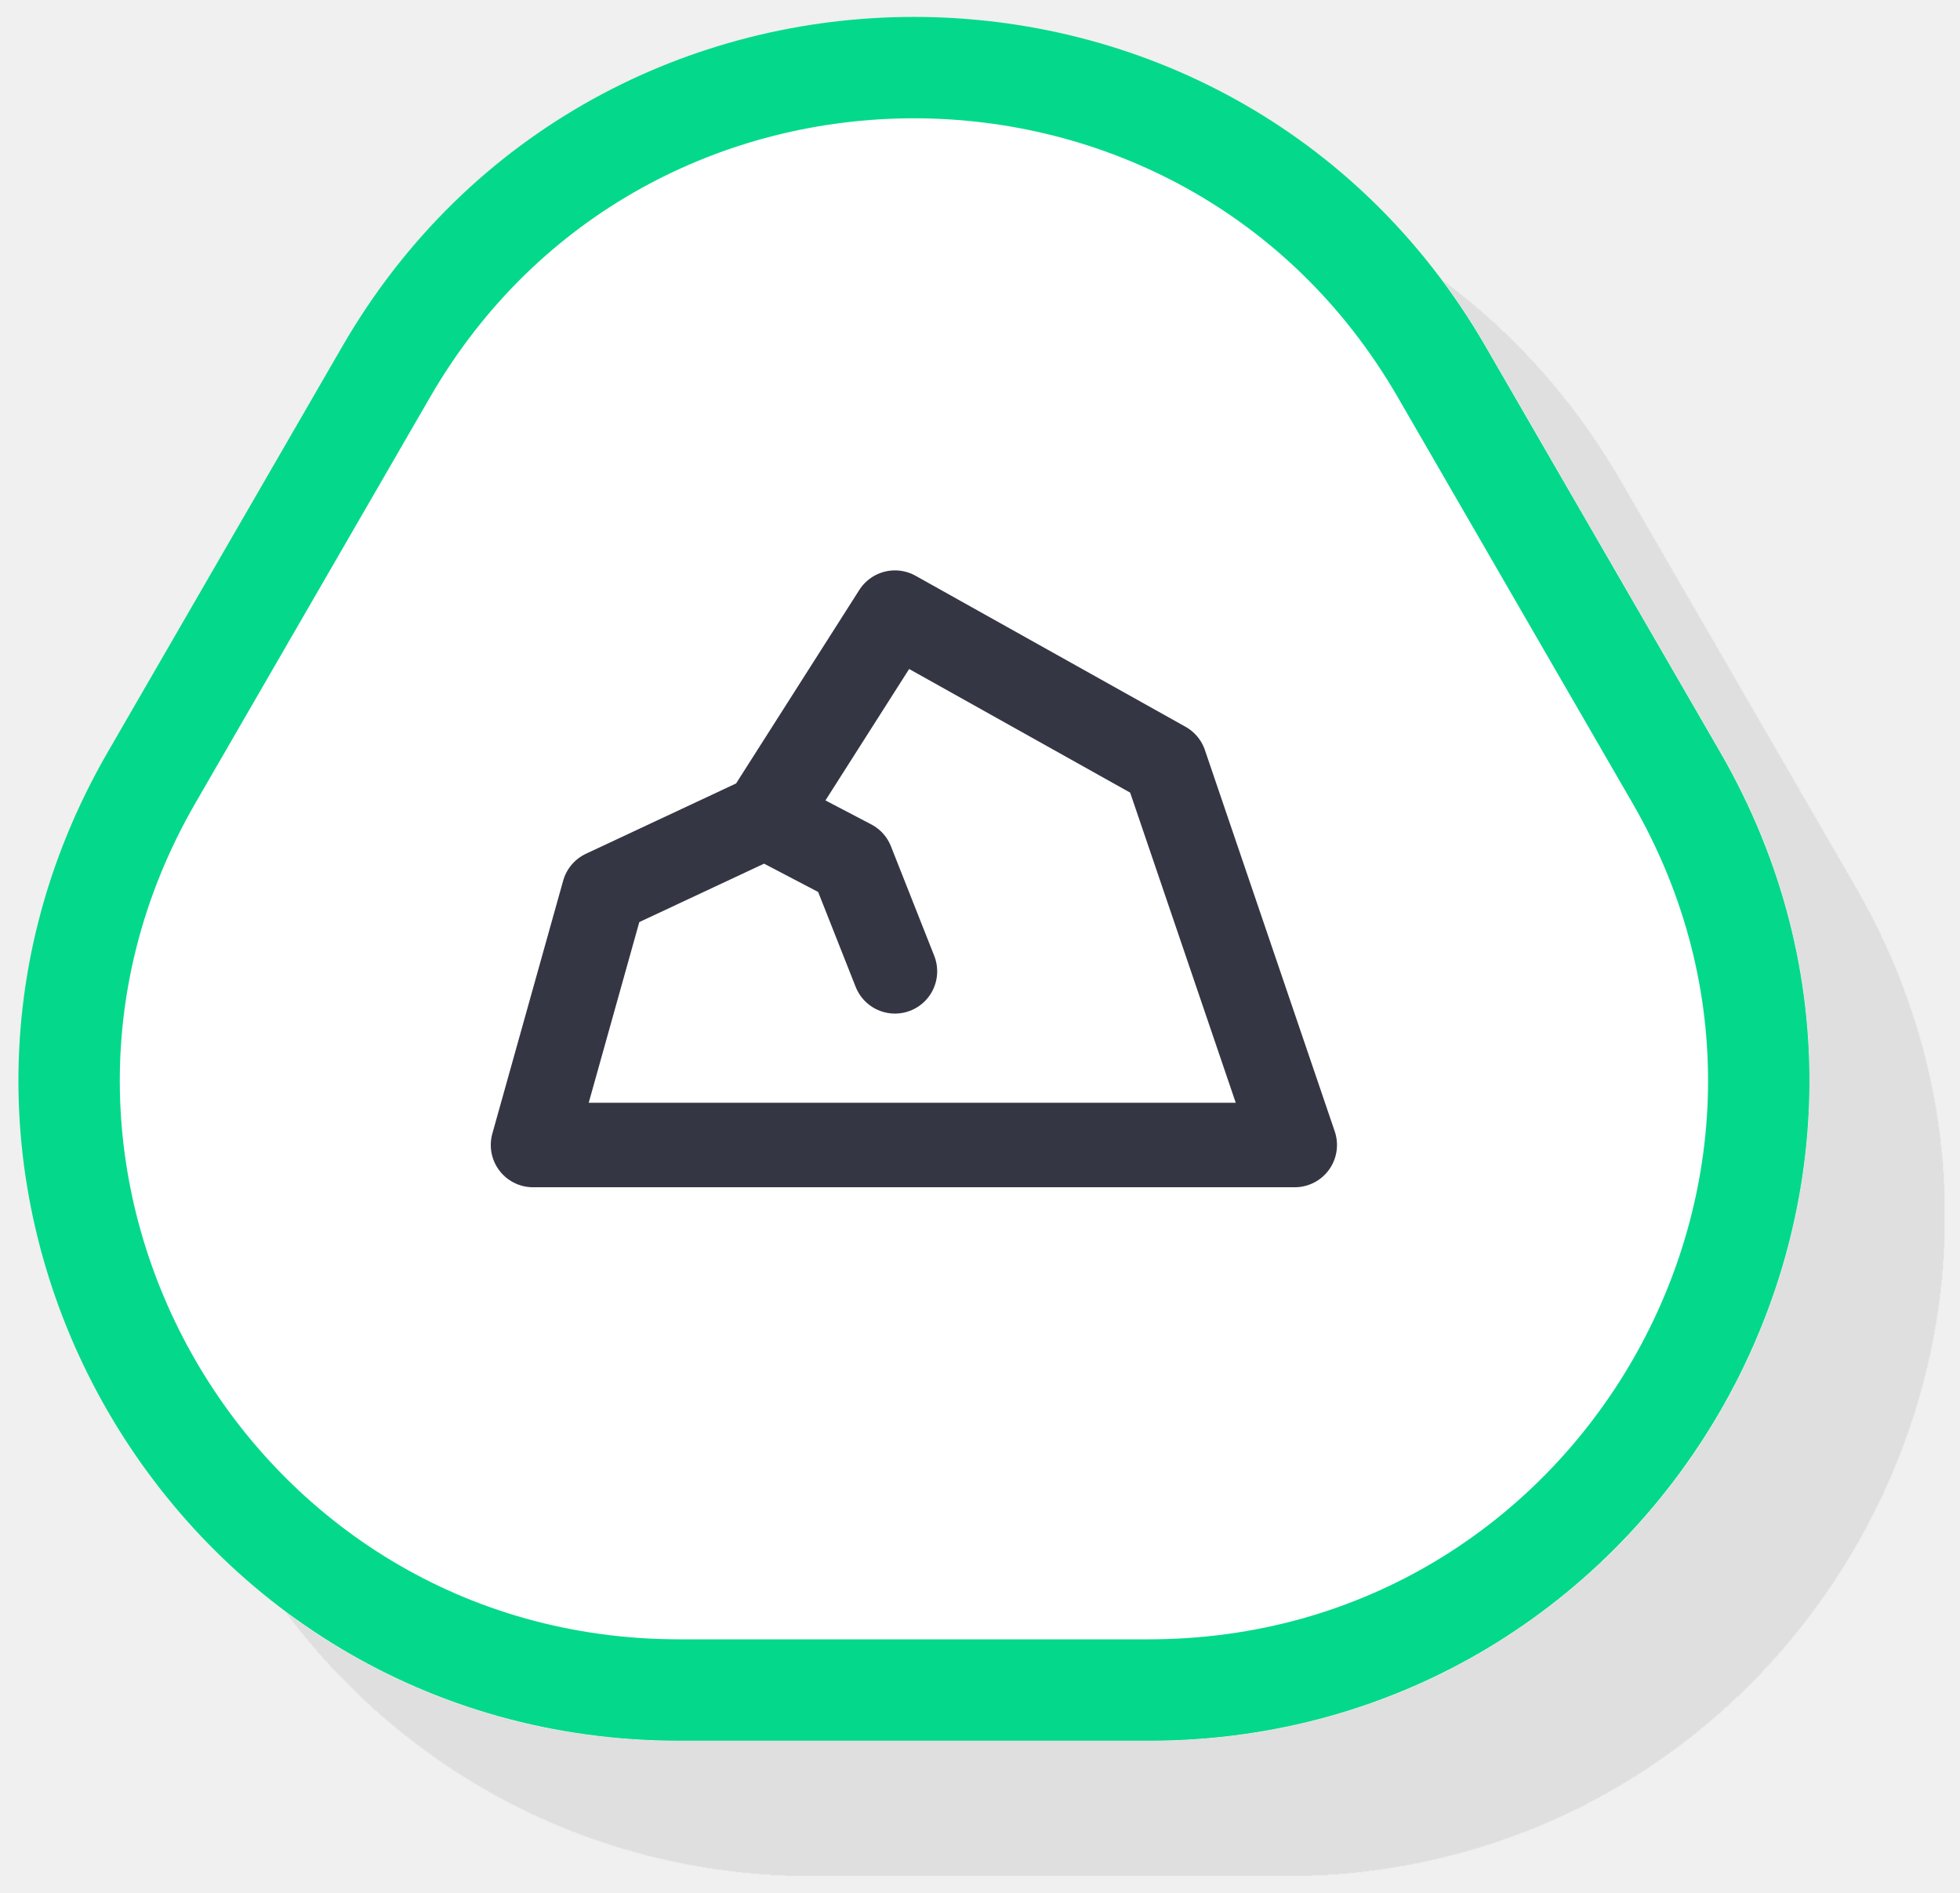
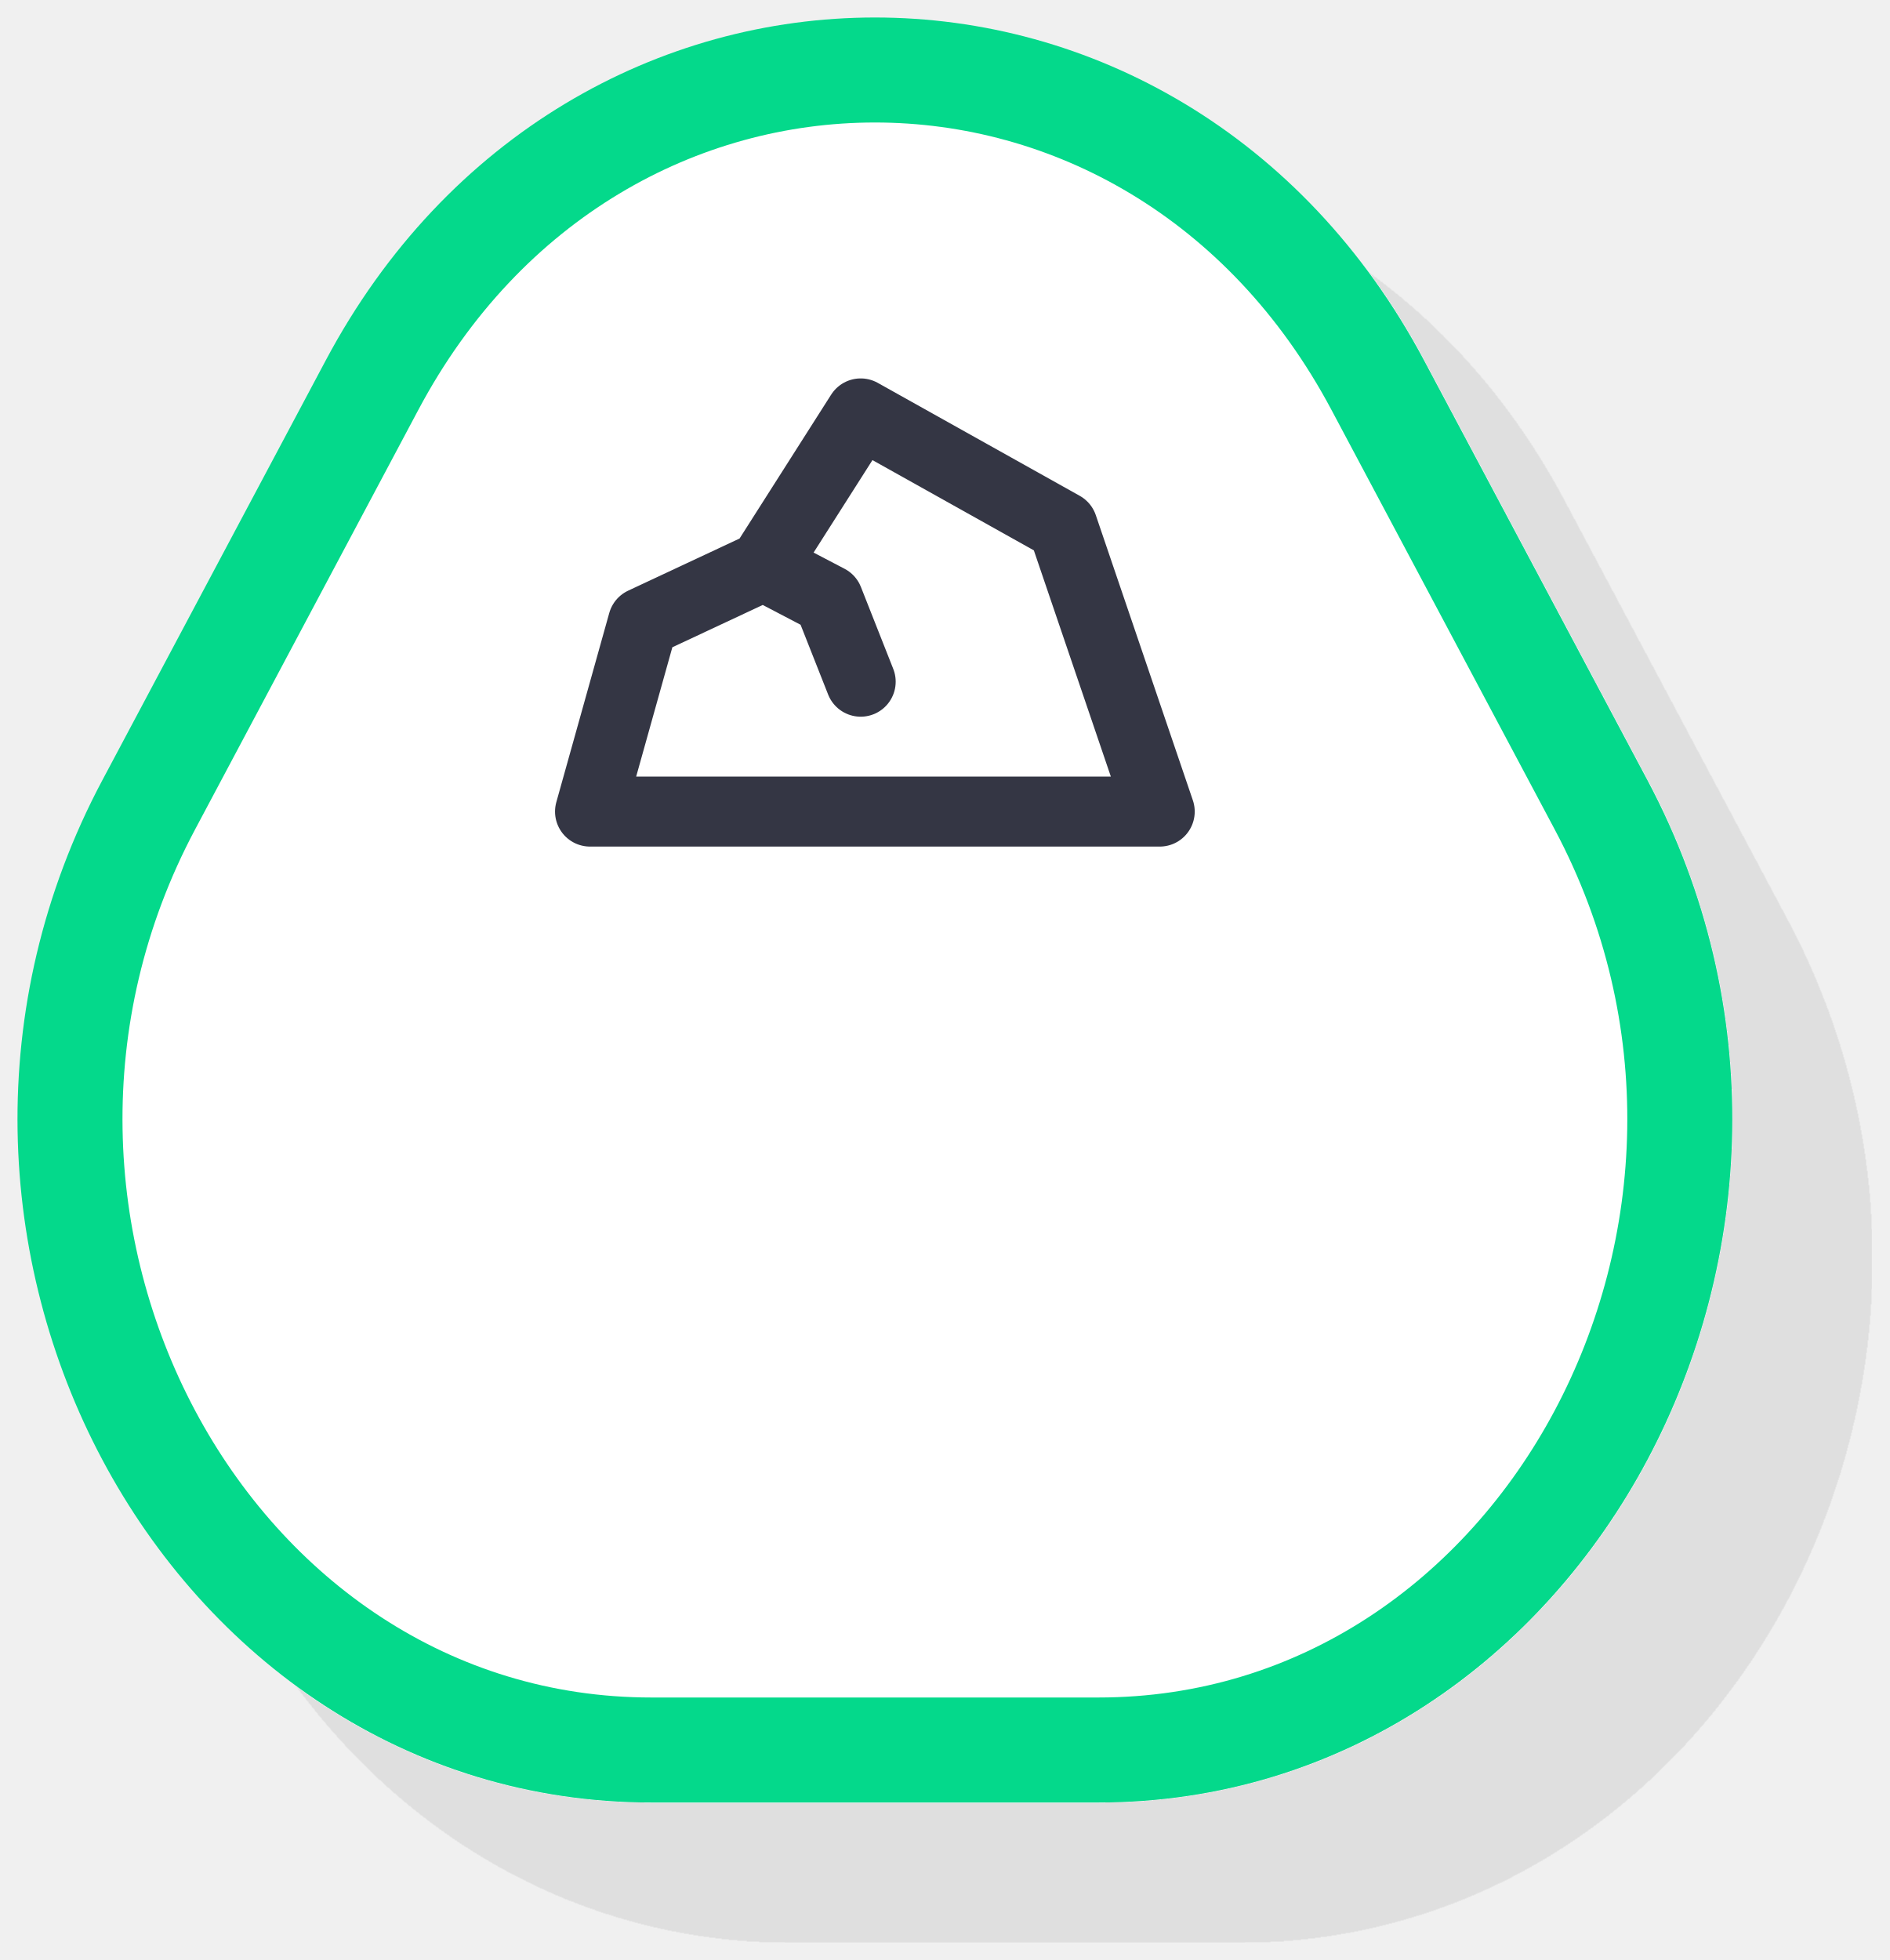
- <svg xmlns="http://www.w3.org/2000/svg" width="58" height="56" viewBox="0 0 58 56" fill="none">
+ <svg xmlns="http://www.w3.org/2000/svg" width="54" height="56" viewBox="0 0 54 56" fill="none">
  <g filter="url(#filter0_d_3729_19159)">
-     <path d="M11.428 11C18.369 -1 35.721 -1 42.661 11L49.602 23C56.543 35 47.867 50 33.986 50H20.104C6.223 50 -2.453 35 4.488 23L11.428 11Z" fill="white" />
-     <path d="M11.428 11C18.369 -1 35.721 -1 42.661 11L49.602 23C56.543 35 47.867 50 33.986 50H20.104C6.223 50 -2.453 35 4.488 23L11.428 11Z" stroke="#04D98B" stroke-width="3" />
+     <path d="M10.633 11C17.018 -1 32.982 -1 39.367 11L45.753 23C52.138 35 44.156 50 31.385 50H18.615C5.844 50 -2.138 35 4.247 23L10.633 11Z" fill="white" />
+     <path d="M10.633 11C17.018 -1 32.982 -1 39.367 11L45.753 23C52.138 35 44.156 50 31.385 50H18.615C5.844 50 -2.138 35 4.247 23L10.633 11Z" stroke="#04D98B" stroke-width="3" />
  </g>
-   <path d="M22.641 24.157L17.869 26.391L15.773 33.875H38.314L34.472 22.593L26.483 18.125L22.641 24.157ZM22.641 24.157L25.202 25.497L26.483 28.737" stroke="#343644" stroke-width="2.5" stroke-linecap="round" stroke-linejoin="round" />
+   <path d="M21.82 16.169L18.373 17.782L16.86 23.188H33.139L30.365 15.039L24.594 11.812L21.82 16.169ZM21.82 16.169L23.67 17.137L24.594 19.477" stroke="#343644" stroke-width="2" stroke-linecap="round" stroke-linejoin="round" />
  <defs>
-     <filter id="filter0_d_3729_19159" x="0.542" y="0.5" width="57.006" height="55" filterUnits="userSpaceOnUse" color-interpolation-filters="sRGB">
+     <filter id="filter0_d_3729_19159" x="0.512" y="0.5" width="52.976" height="55" filterUnits="userSpaceOnUse" color-interpolation-filters="sRGB">
      <feFlood flood-opacity="0" result="BackgroundImageFix" />
      <feColorMatrix in="SourceAlpha" type="matrix" values="0 0 0 0 0 0 0 0 0 0 0 0 0 0 0 0 0 0 127 0" result="hardAlpha" />
      <feOffset dx="4" dy="4" />
      <feComposite in2="hardAlpha" operator="out" />
      <feColorMatrix type="matrix" values="0 0 0 0 0 0 0 0 0 0 0 0 0 0 0 0 0 0 0.07 0" />
      <feBlend mode="normal" in2="BackgroundImageFix" result="effect1_dropShadow_3729_19159" />
      <feBlend mode="normal" in="SourceGraphic" in2="effect1_dropShadow_3729_19159" result="shape" />
    </filter>
  </defs>
</svg>
